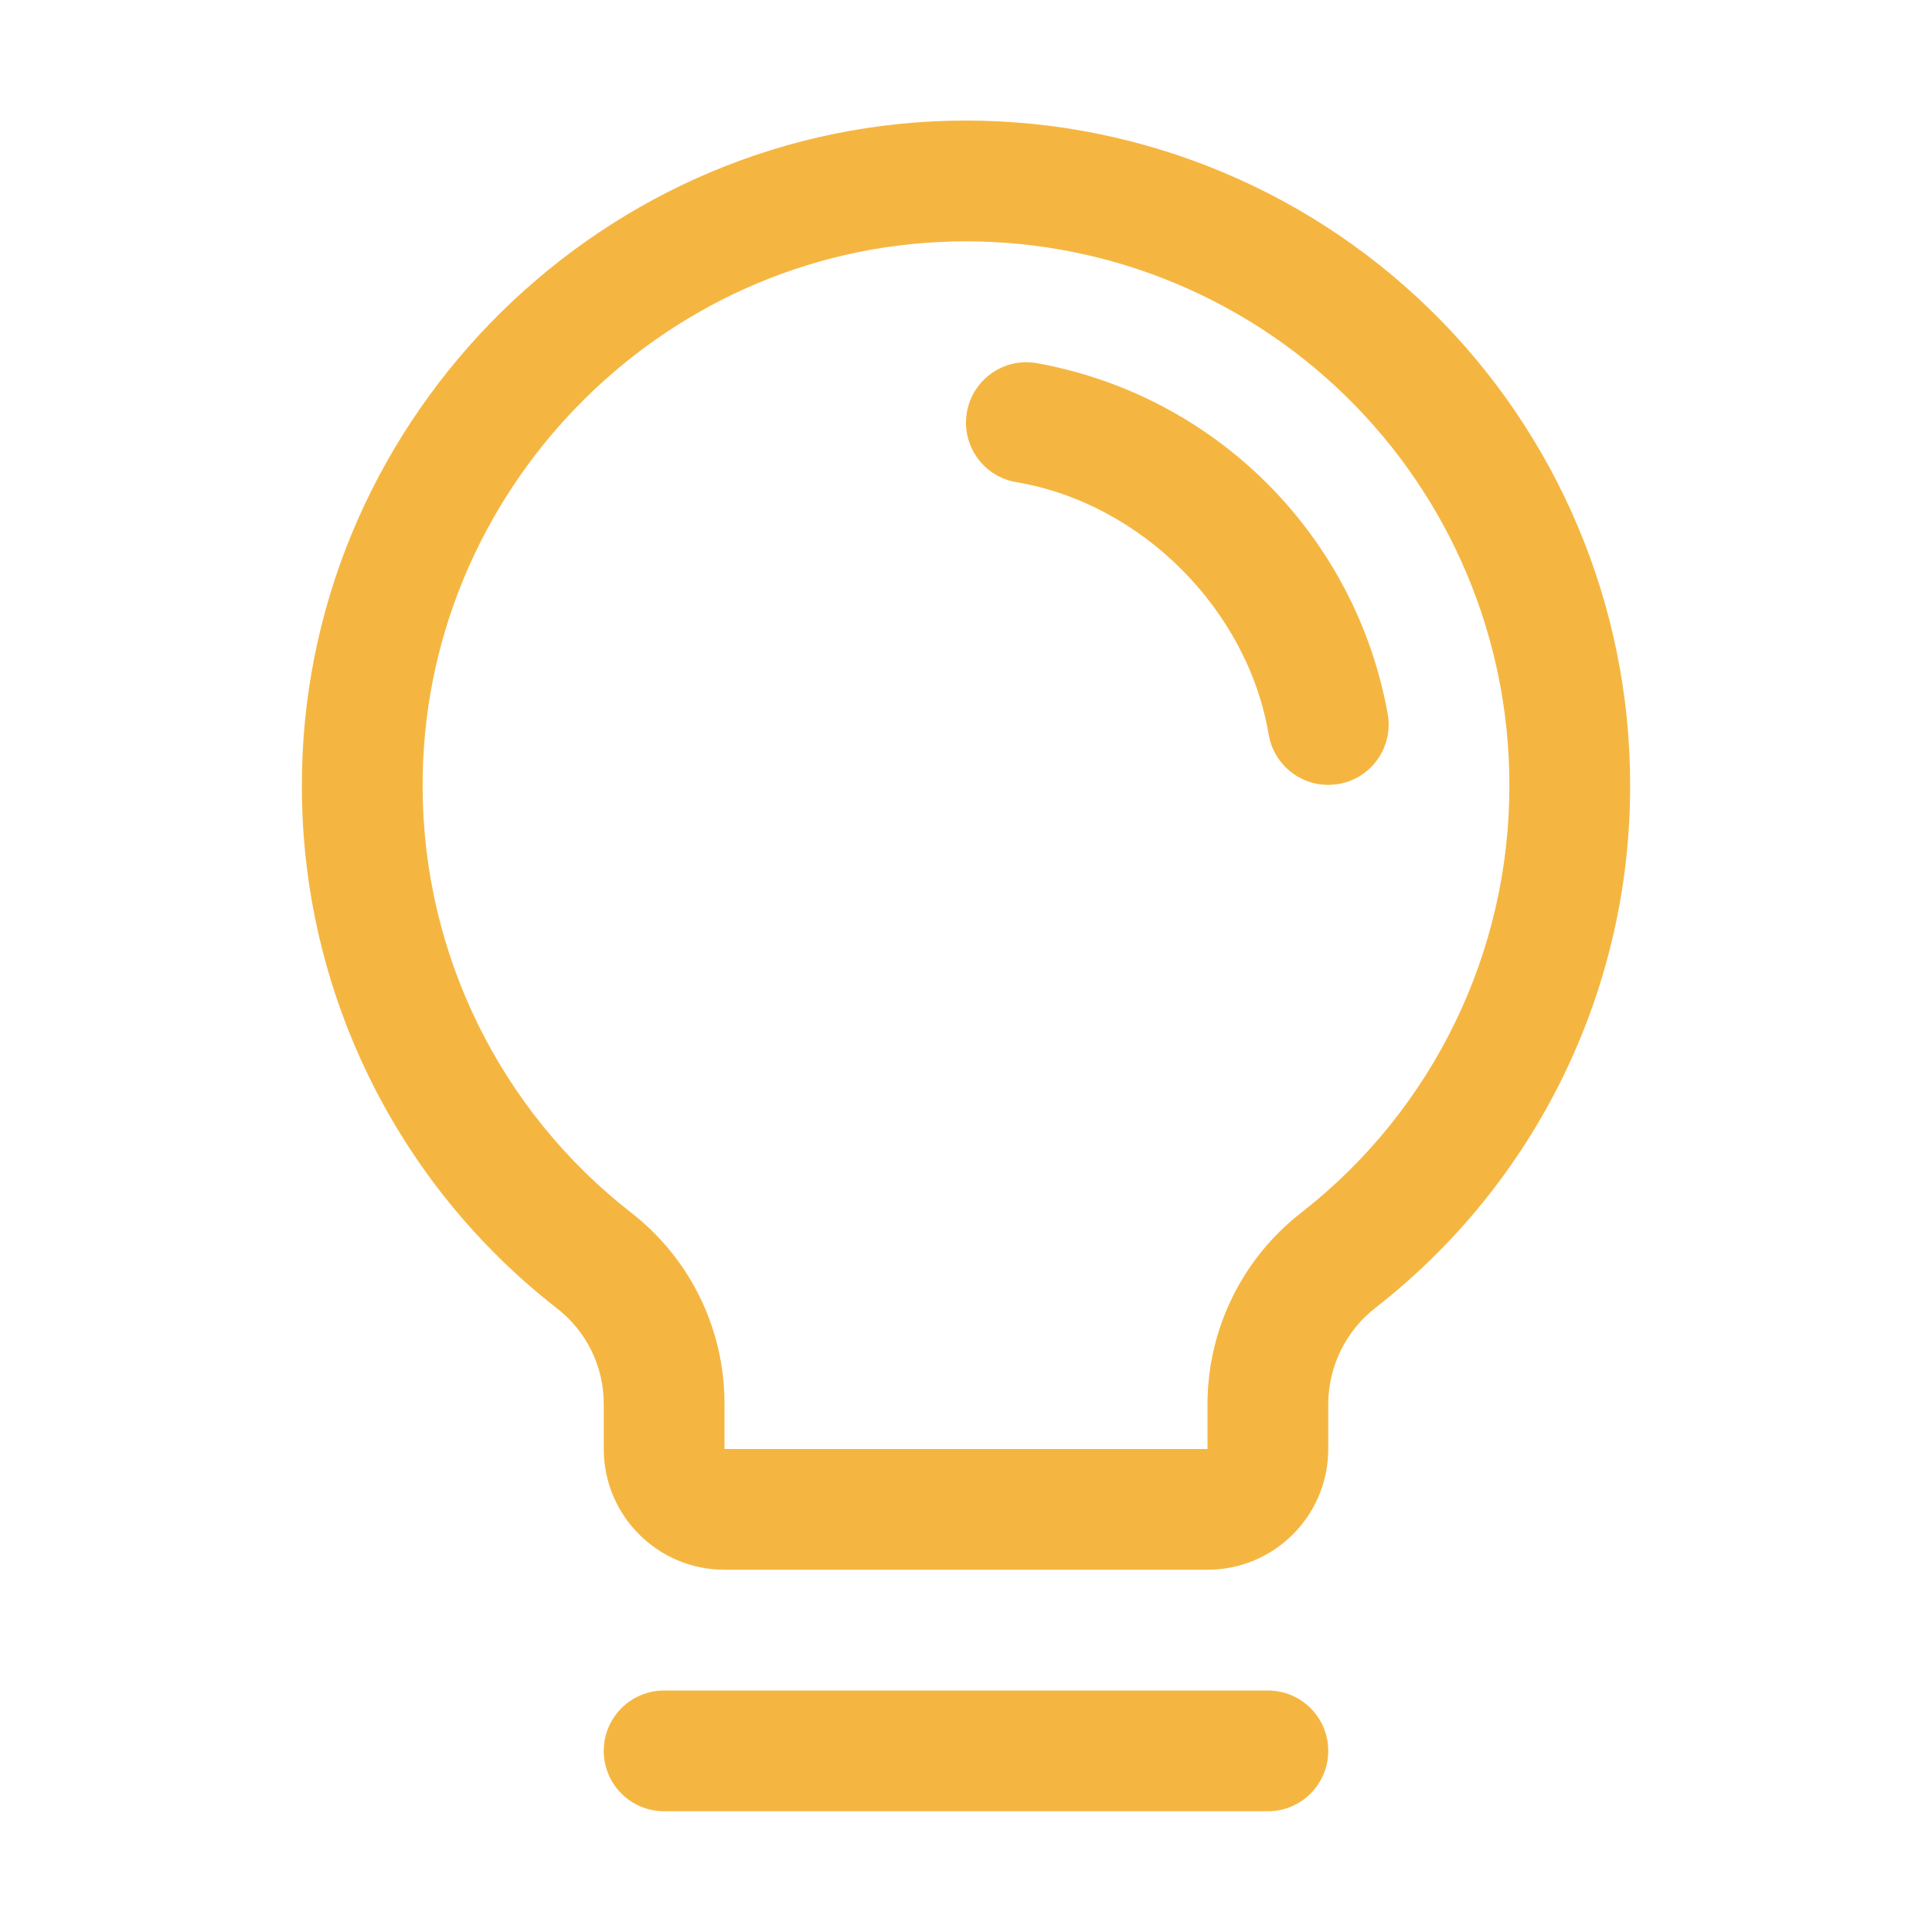
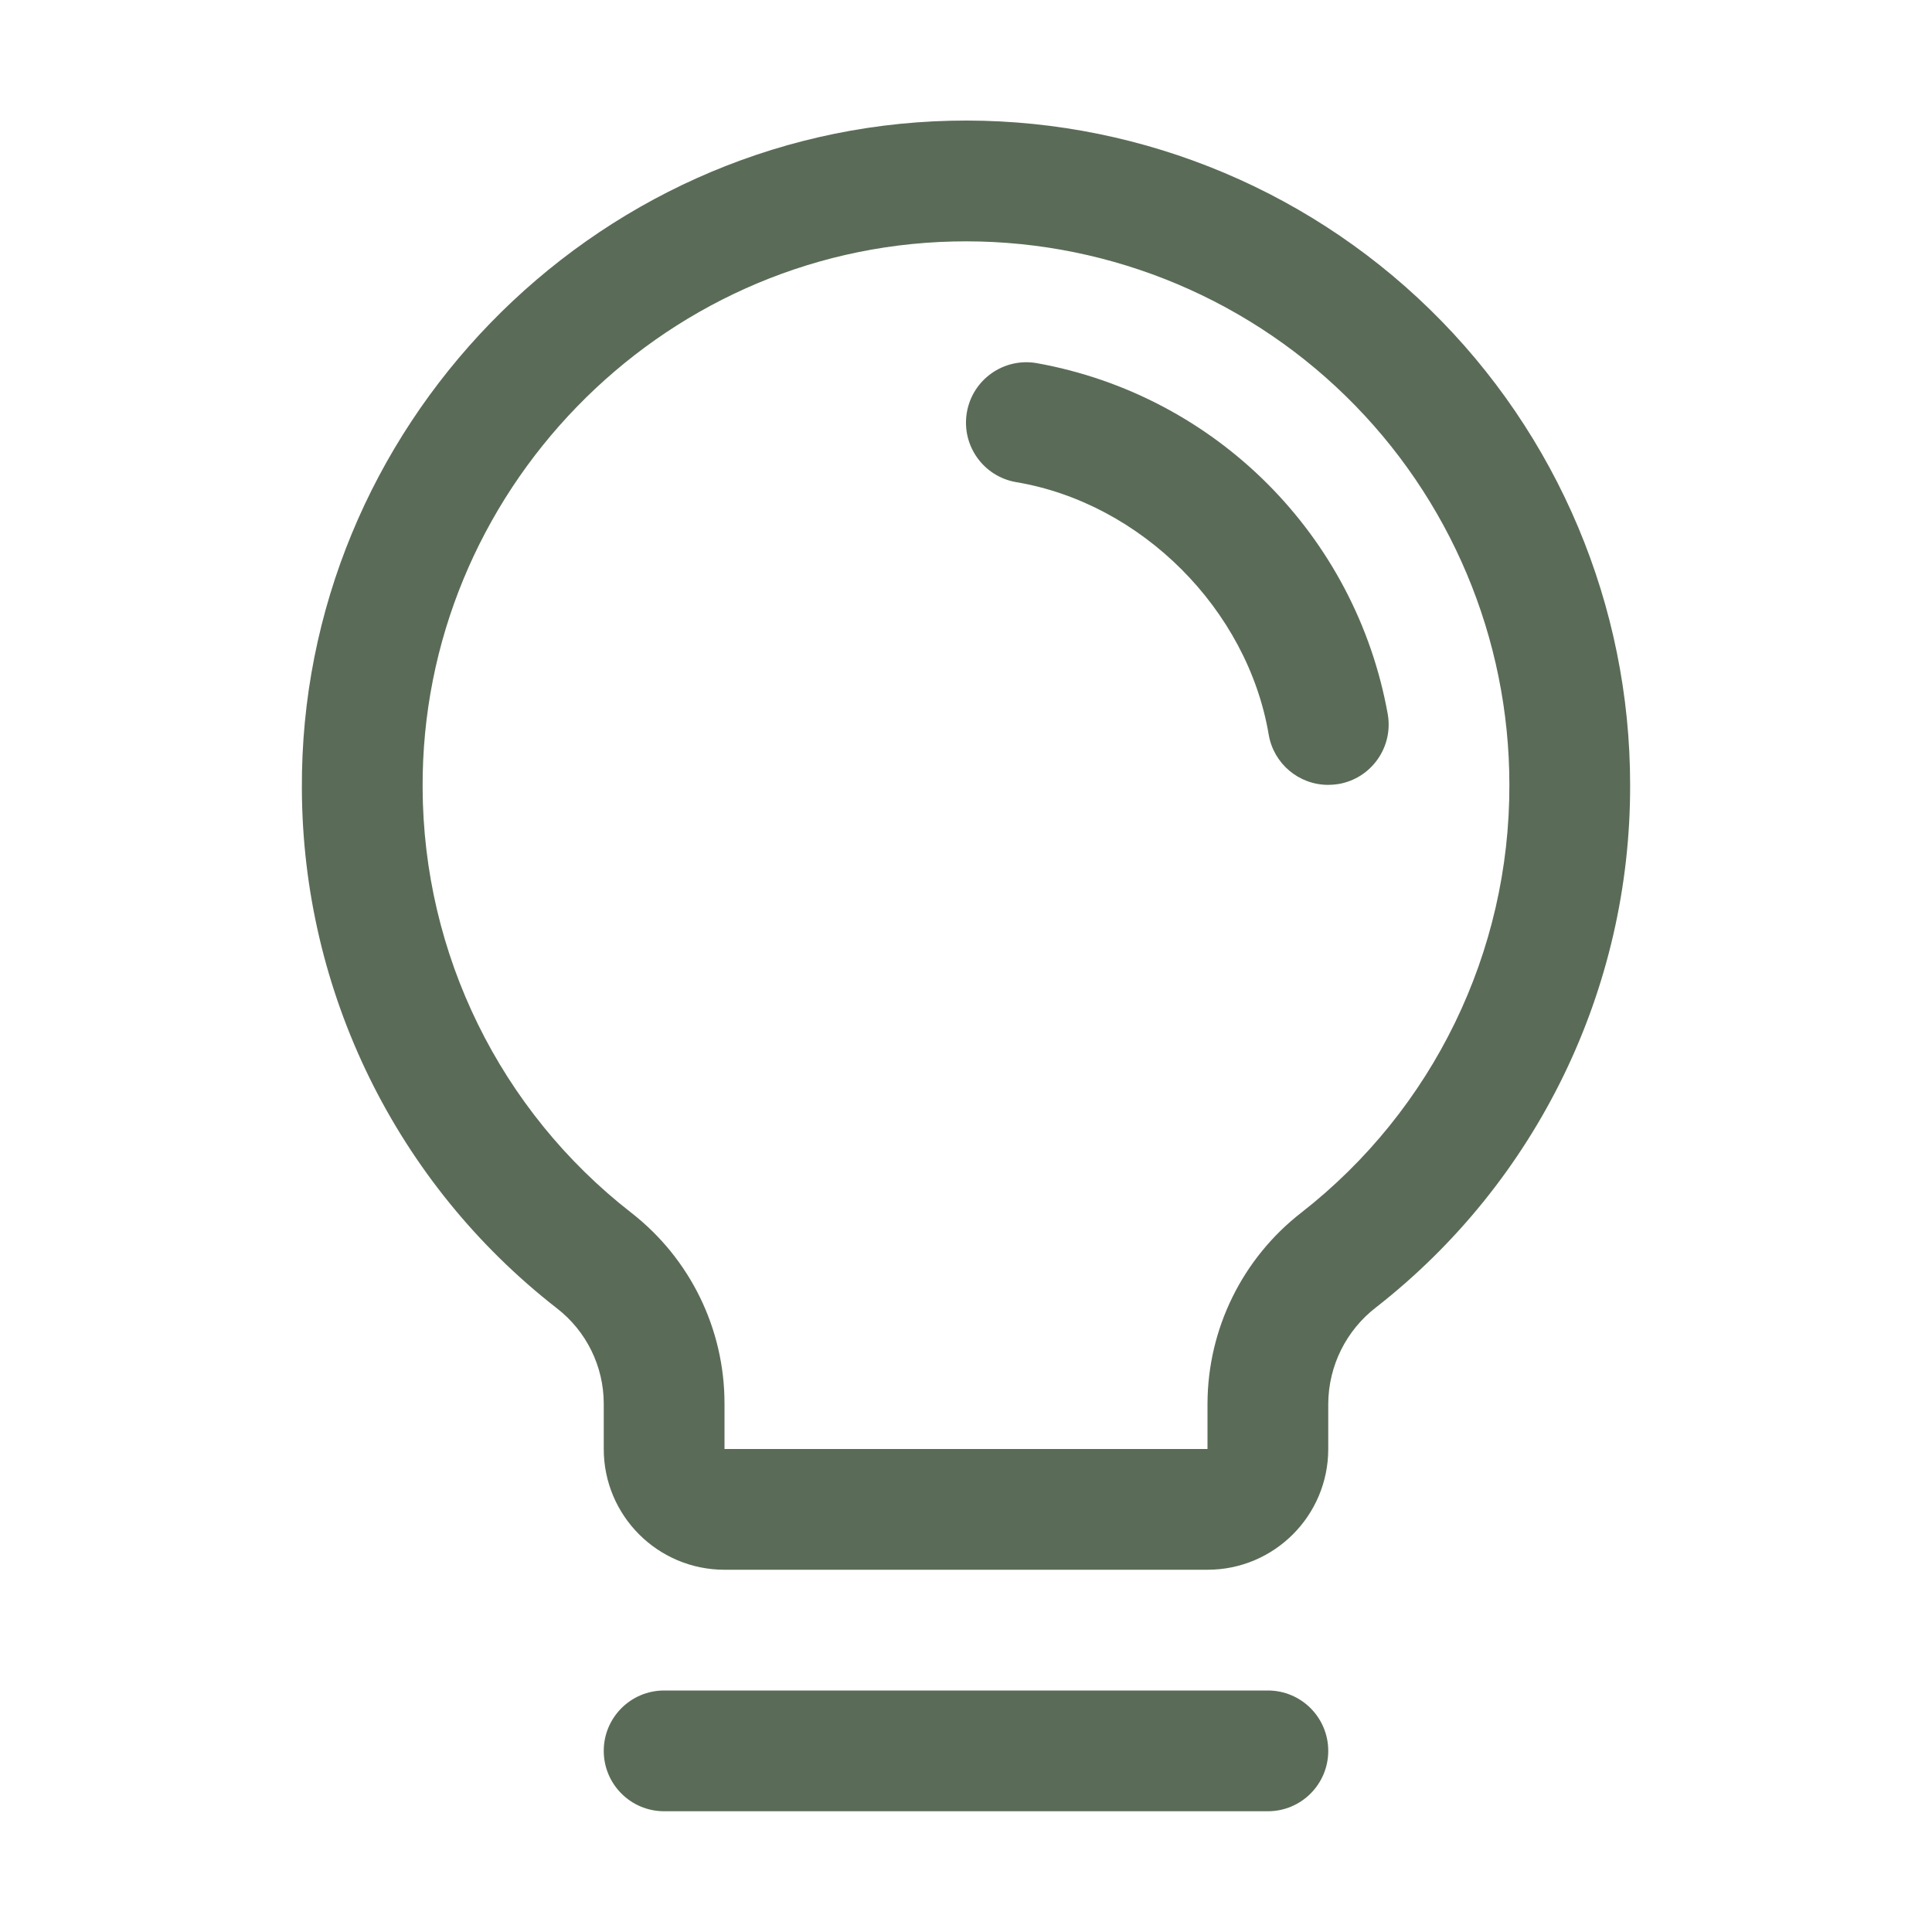
- <svg xmlns="http://www.w3.org/2000/svg" width="32" height="32" fill="#f5b641" viewBox="0 0 256 256">
+ <svg xmlns="http://www.w3.org/2000/svg" width="32" height="32" fill="#5A6C57" viewBox="0 0 256 256">
  <path d="M176,232a8,8,0,0,1-8,8H88a8,8,0,0,1,0-16h80A8,8,0,0,1,176,232Zm40-128a87.55,87.55,0,0,1-33.64,69.21A16.24,16.24,0,0,0,176,186v6a16,16,0,0,1-16,16H96a16,16,0,0,1-16-16v-6a16,16,0,0,0-6.23-12.66A87.59,87.59,0,0,1,40,104.49C39.74,56.83,78.26,17.14,125.88,16A88,88,0,0,1,216,104Zm-16,0a72,72,0,0,0-73.74-72c-39,.92-70.47,33.39-70.26,72.39a71.65,71.65,0,0,0,27.64,56.3A32,32,0,0,1,96,186v6h64v-6a32.15,32.15,0,0,1,12.47-25.35A71.65,71.65,0,0,0,200,104Zm-16.11-9.34a57.6,57.6,0,0,0-46.56-46.55,8,8,0,0,0-2.66,15.78c16.57,2.79,30.63,16.85,33.44,33.45A8,8,0,0,0,176,104a9,9,0,0,0,1.35-.11A8,8,0,0,0,183.89,94.66Z" />
</svg>
